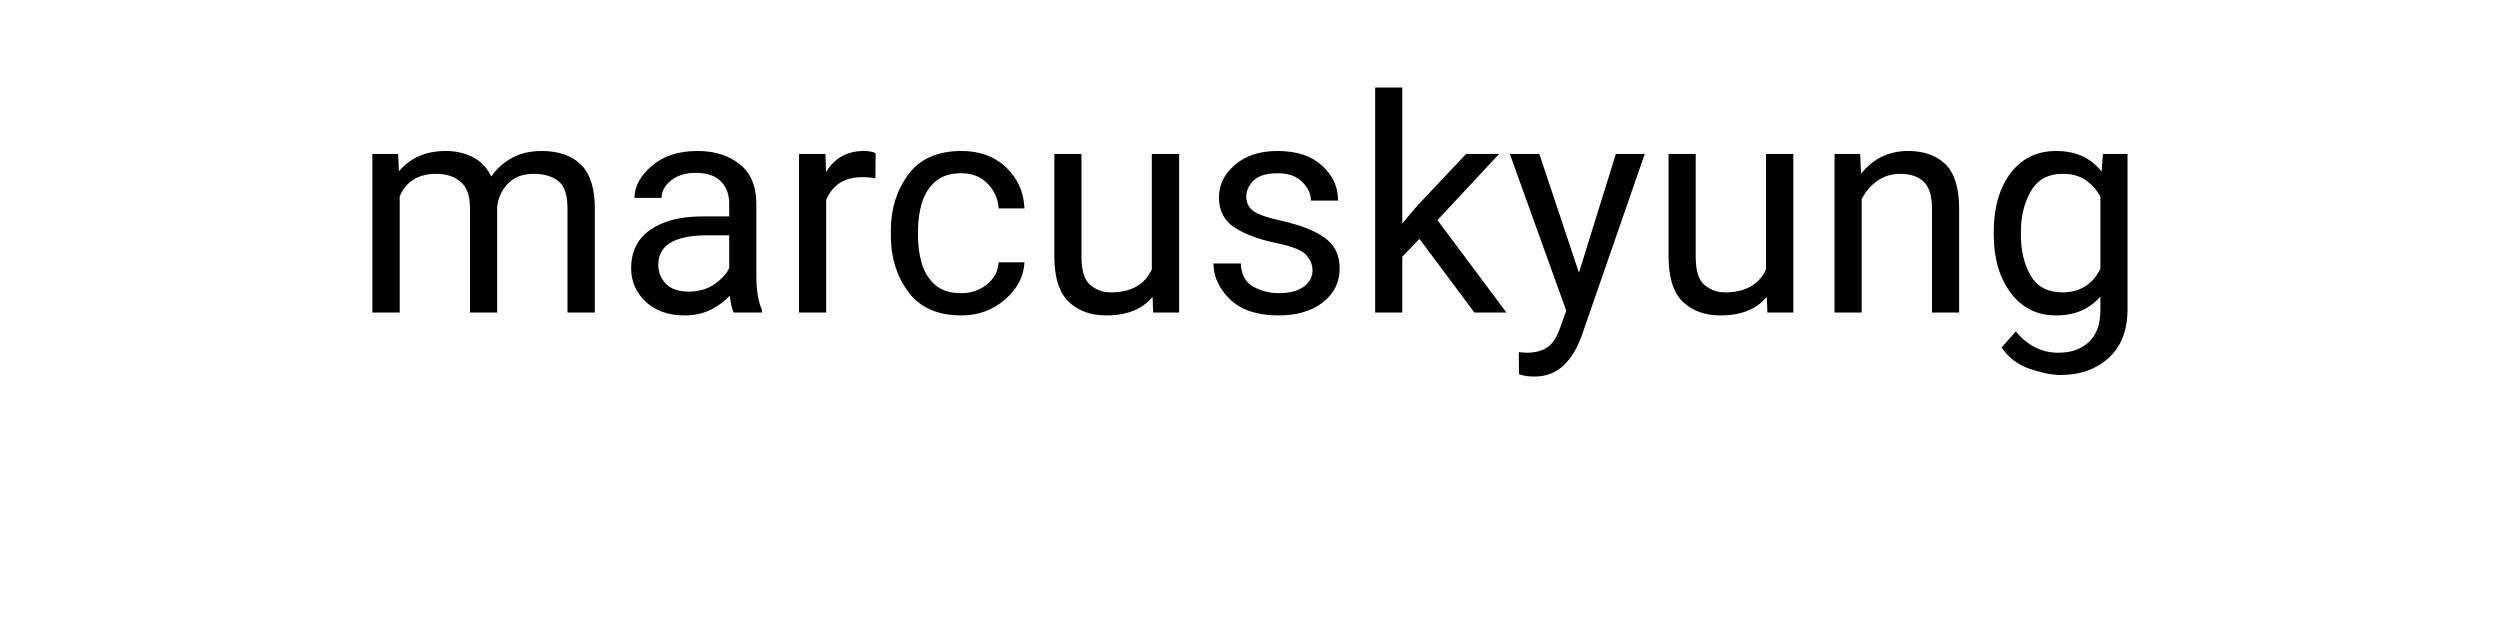
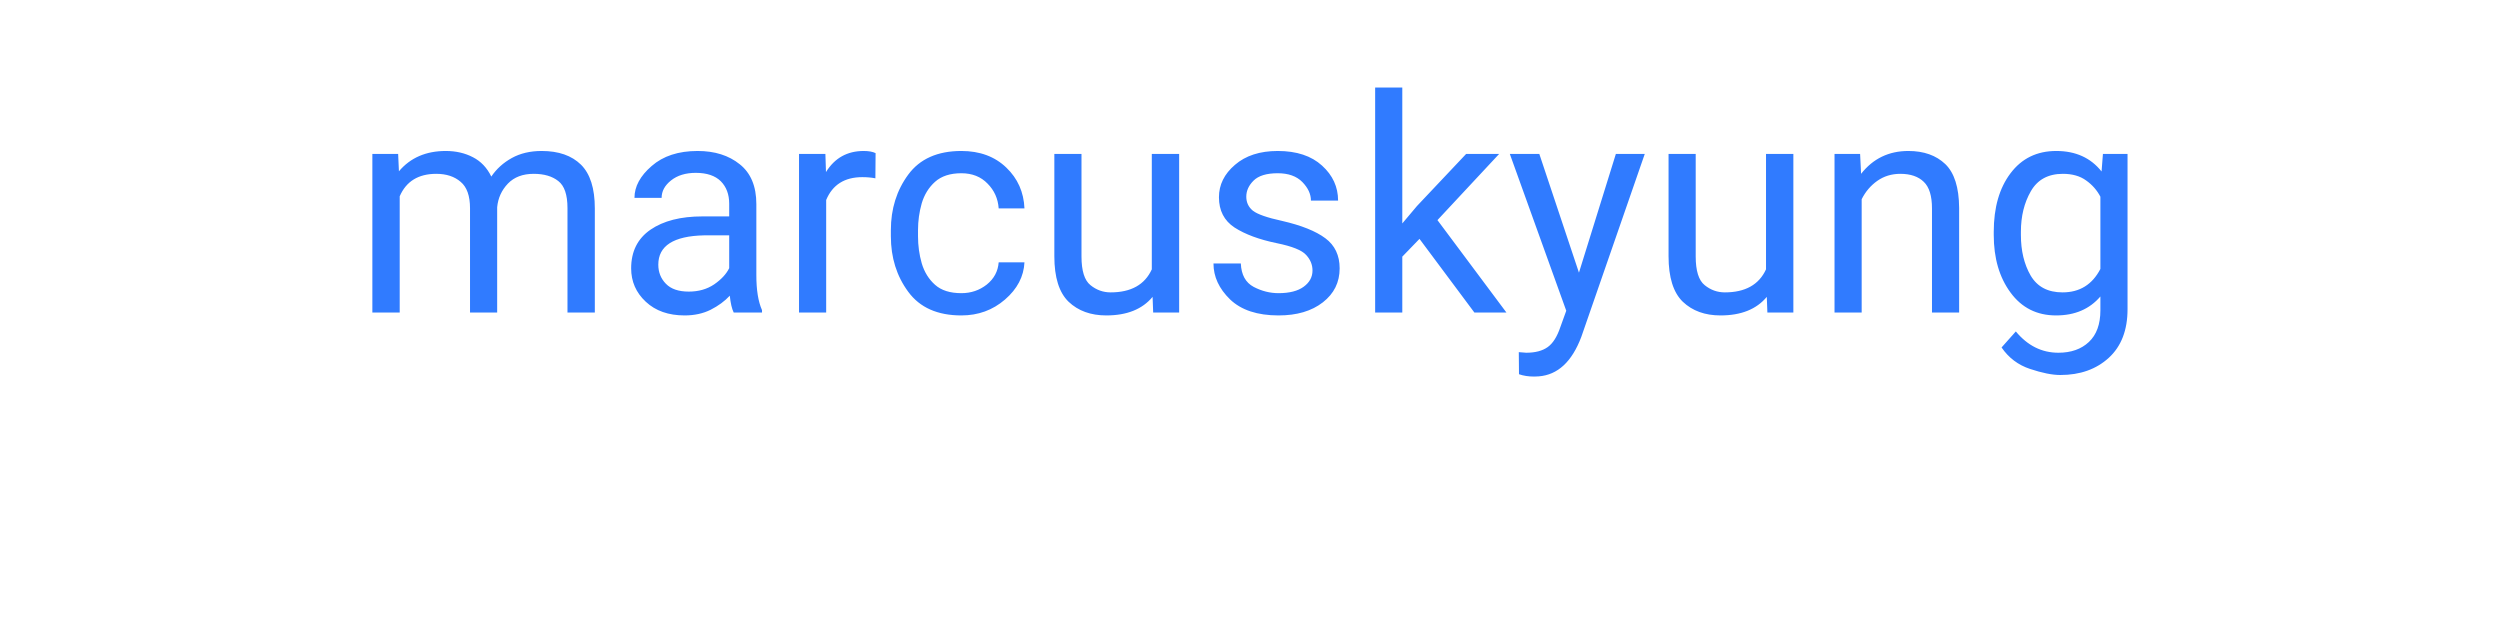
<svg xmlns="http://www.w3.org/2000/svg" width="200" height="50">
-   <text x="50%" y="50%" font-family="Roboto, sans-serif" font-size="24" fill="black" text-anchor="middle" alignment-baseline="middle">marcuskyung</text>
+   <text x="50%" y="50%" font-family="Roboto, sans-serif" font-size="24" fill="#307bff" text-anchor="middle" alignment-baseline="middle">marcuskyung</text>
</svg>
